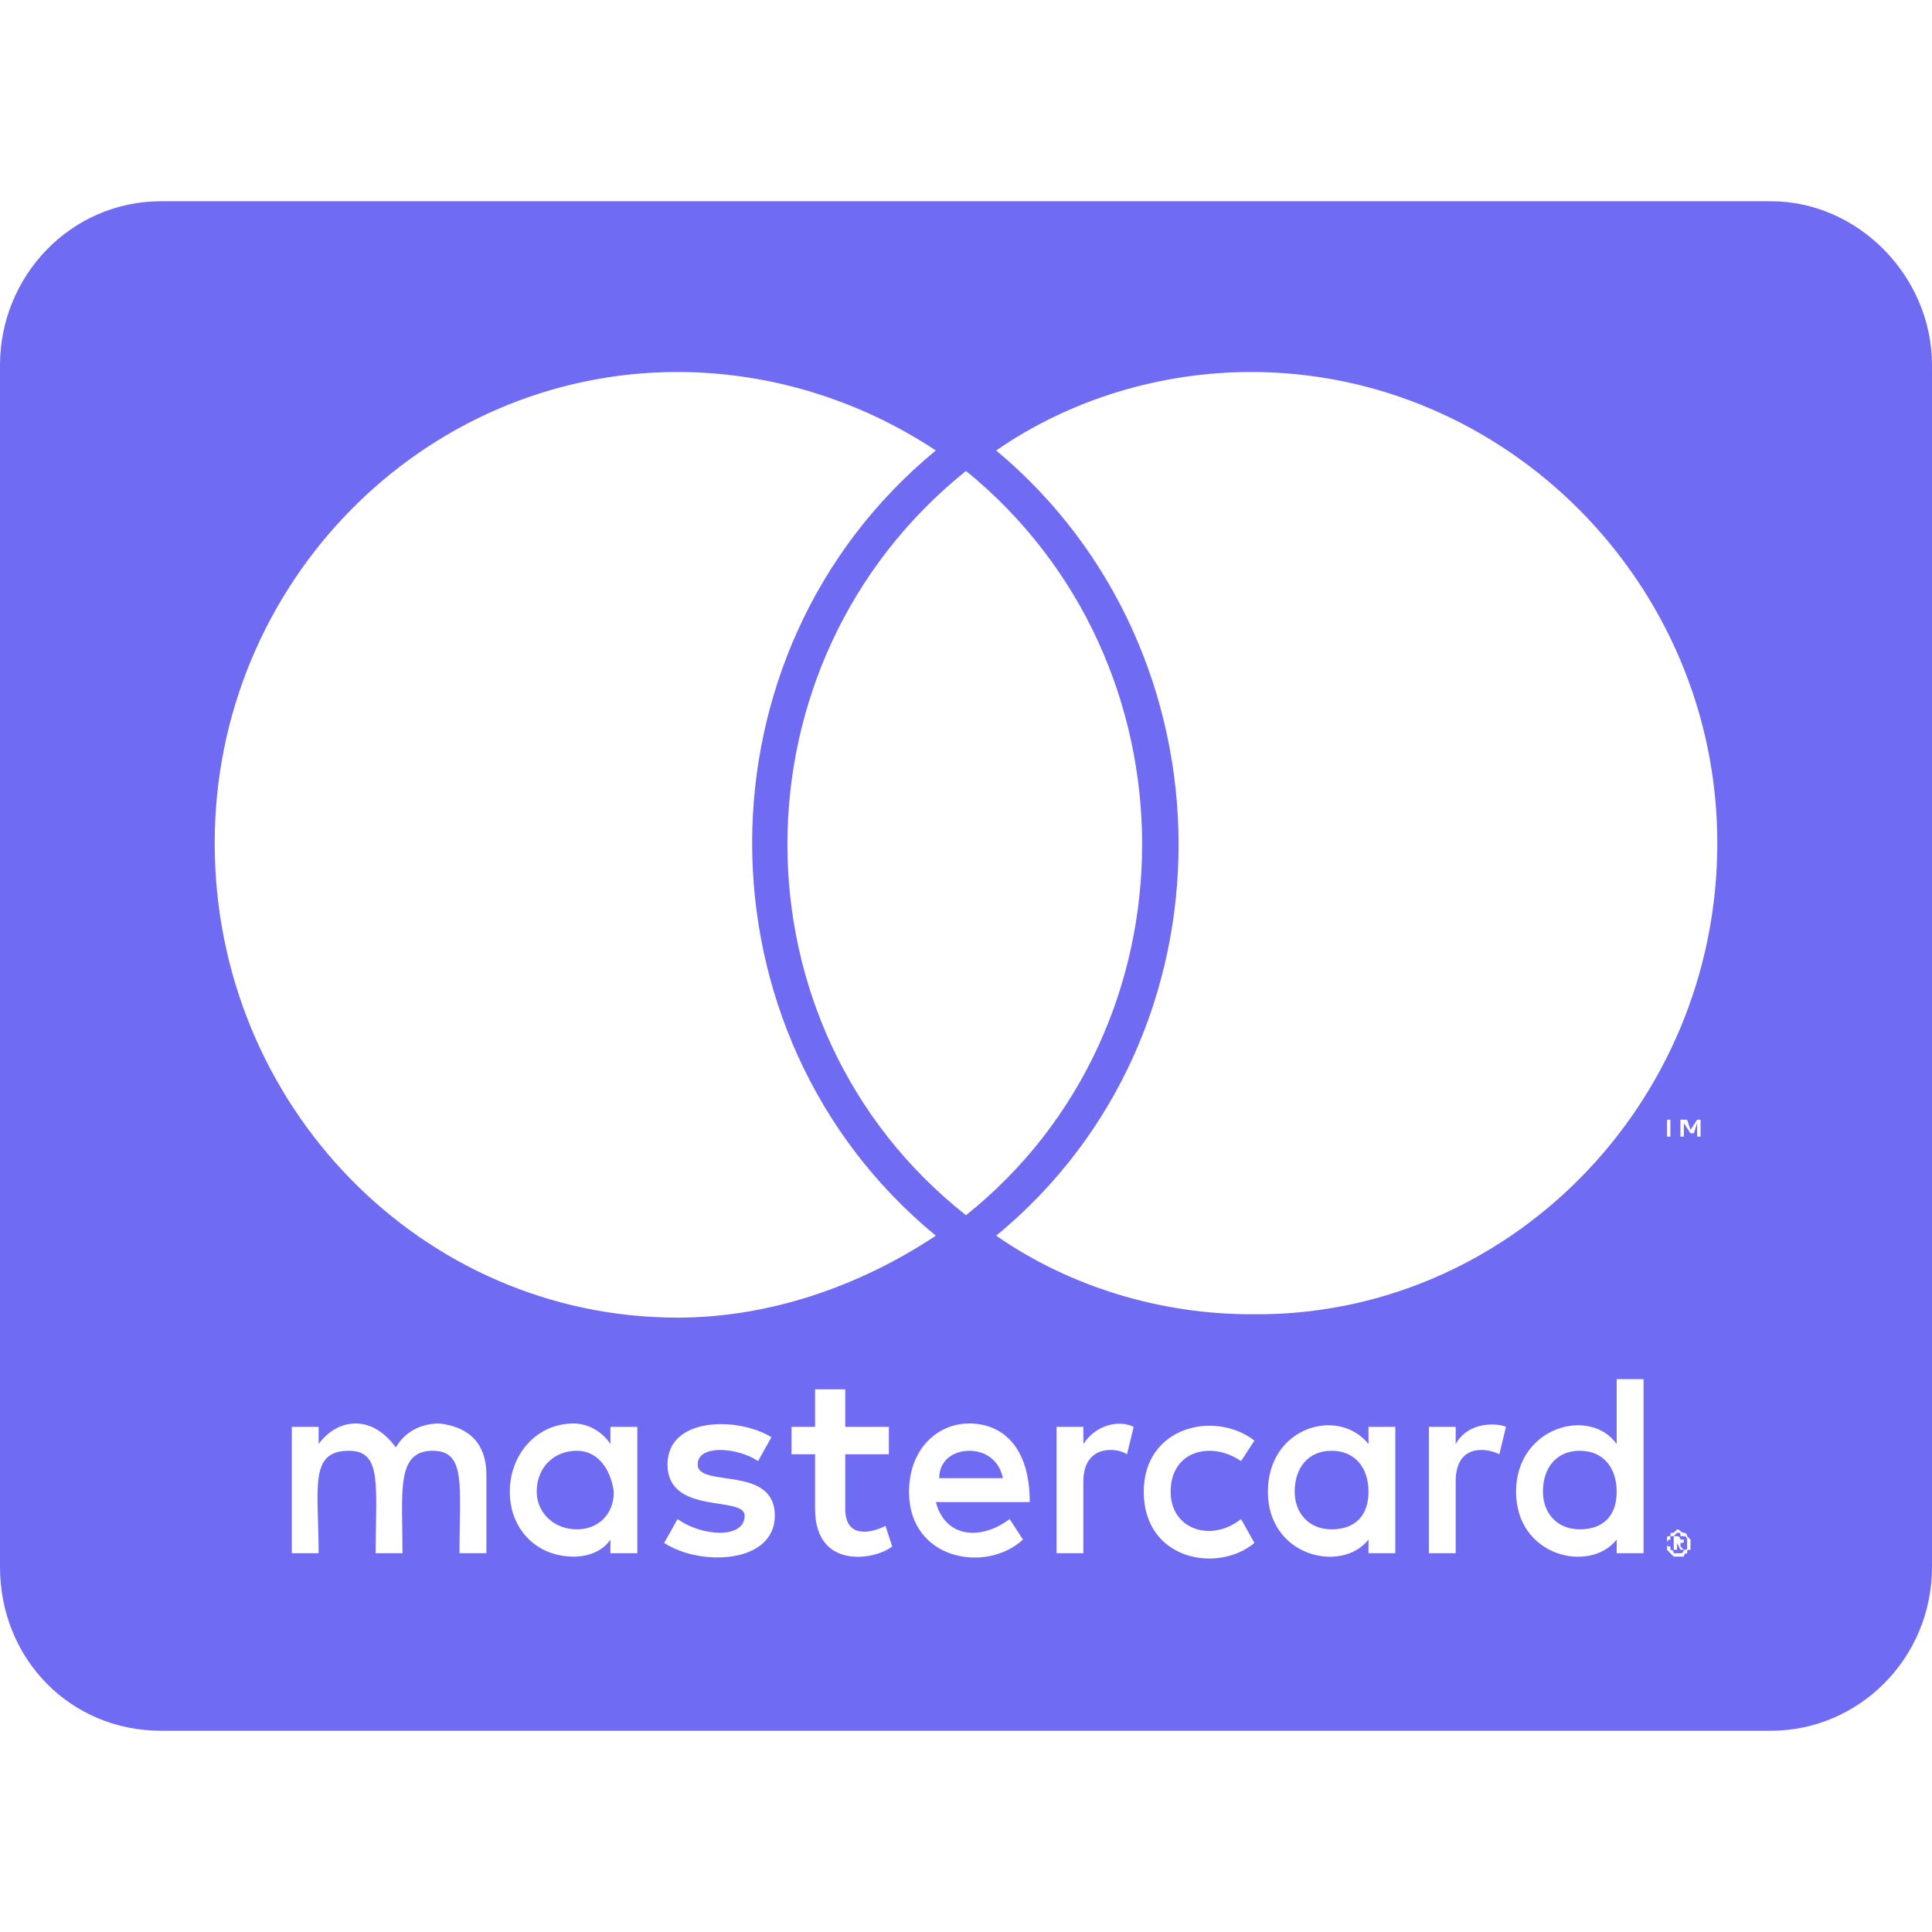
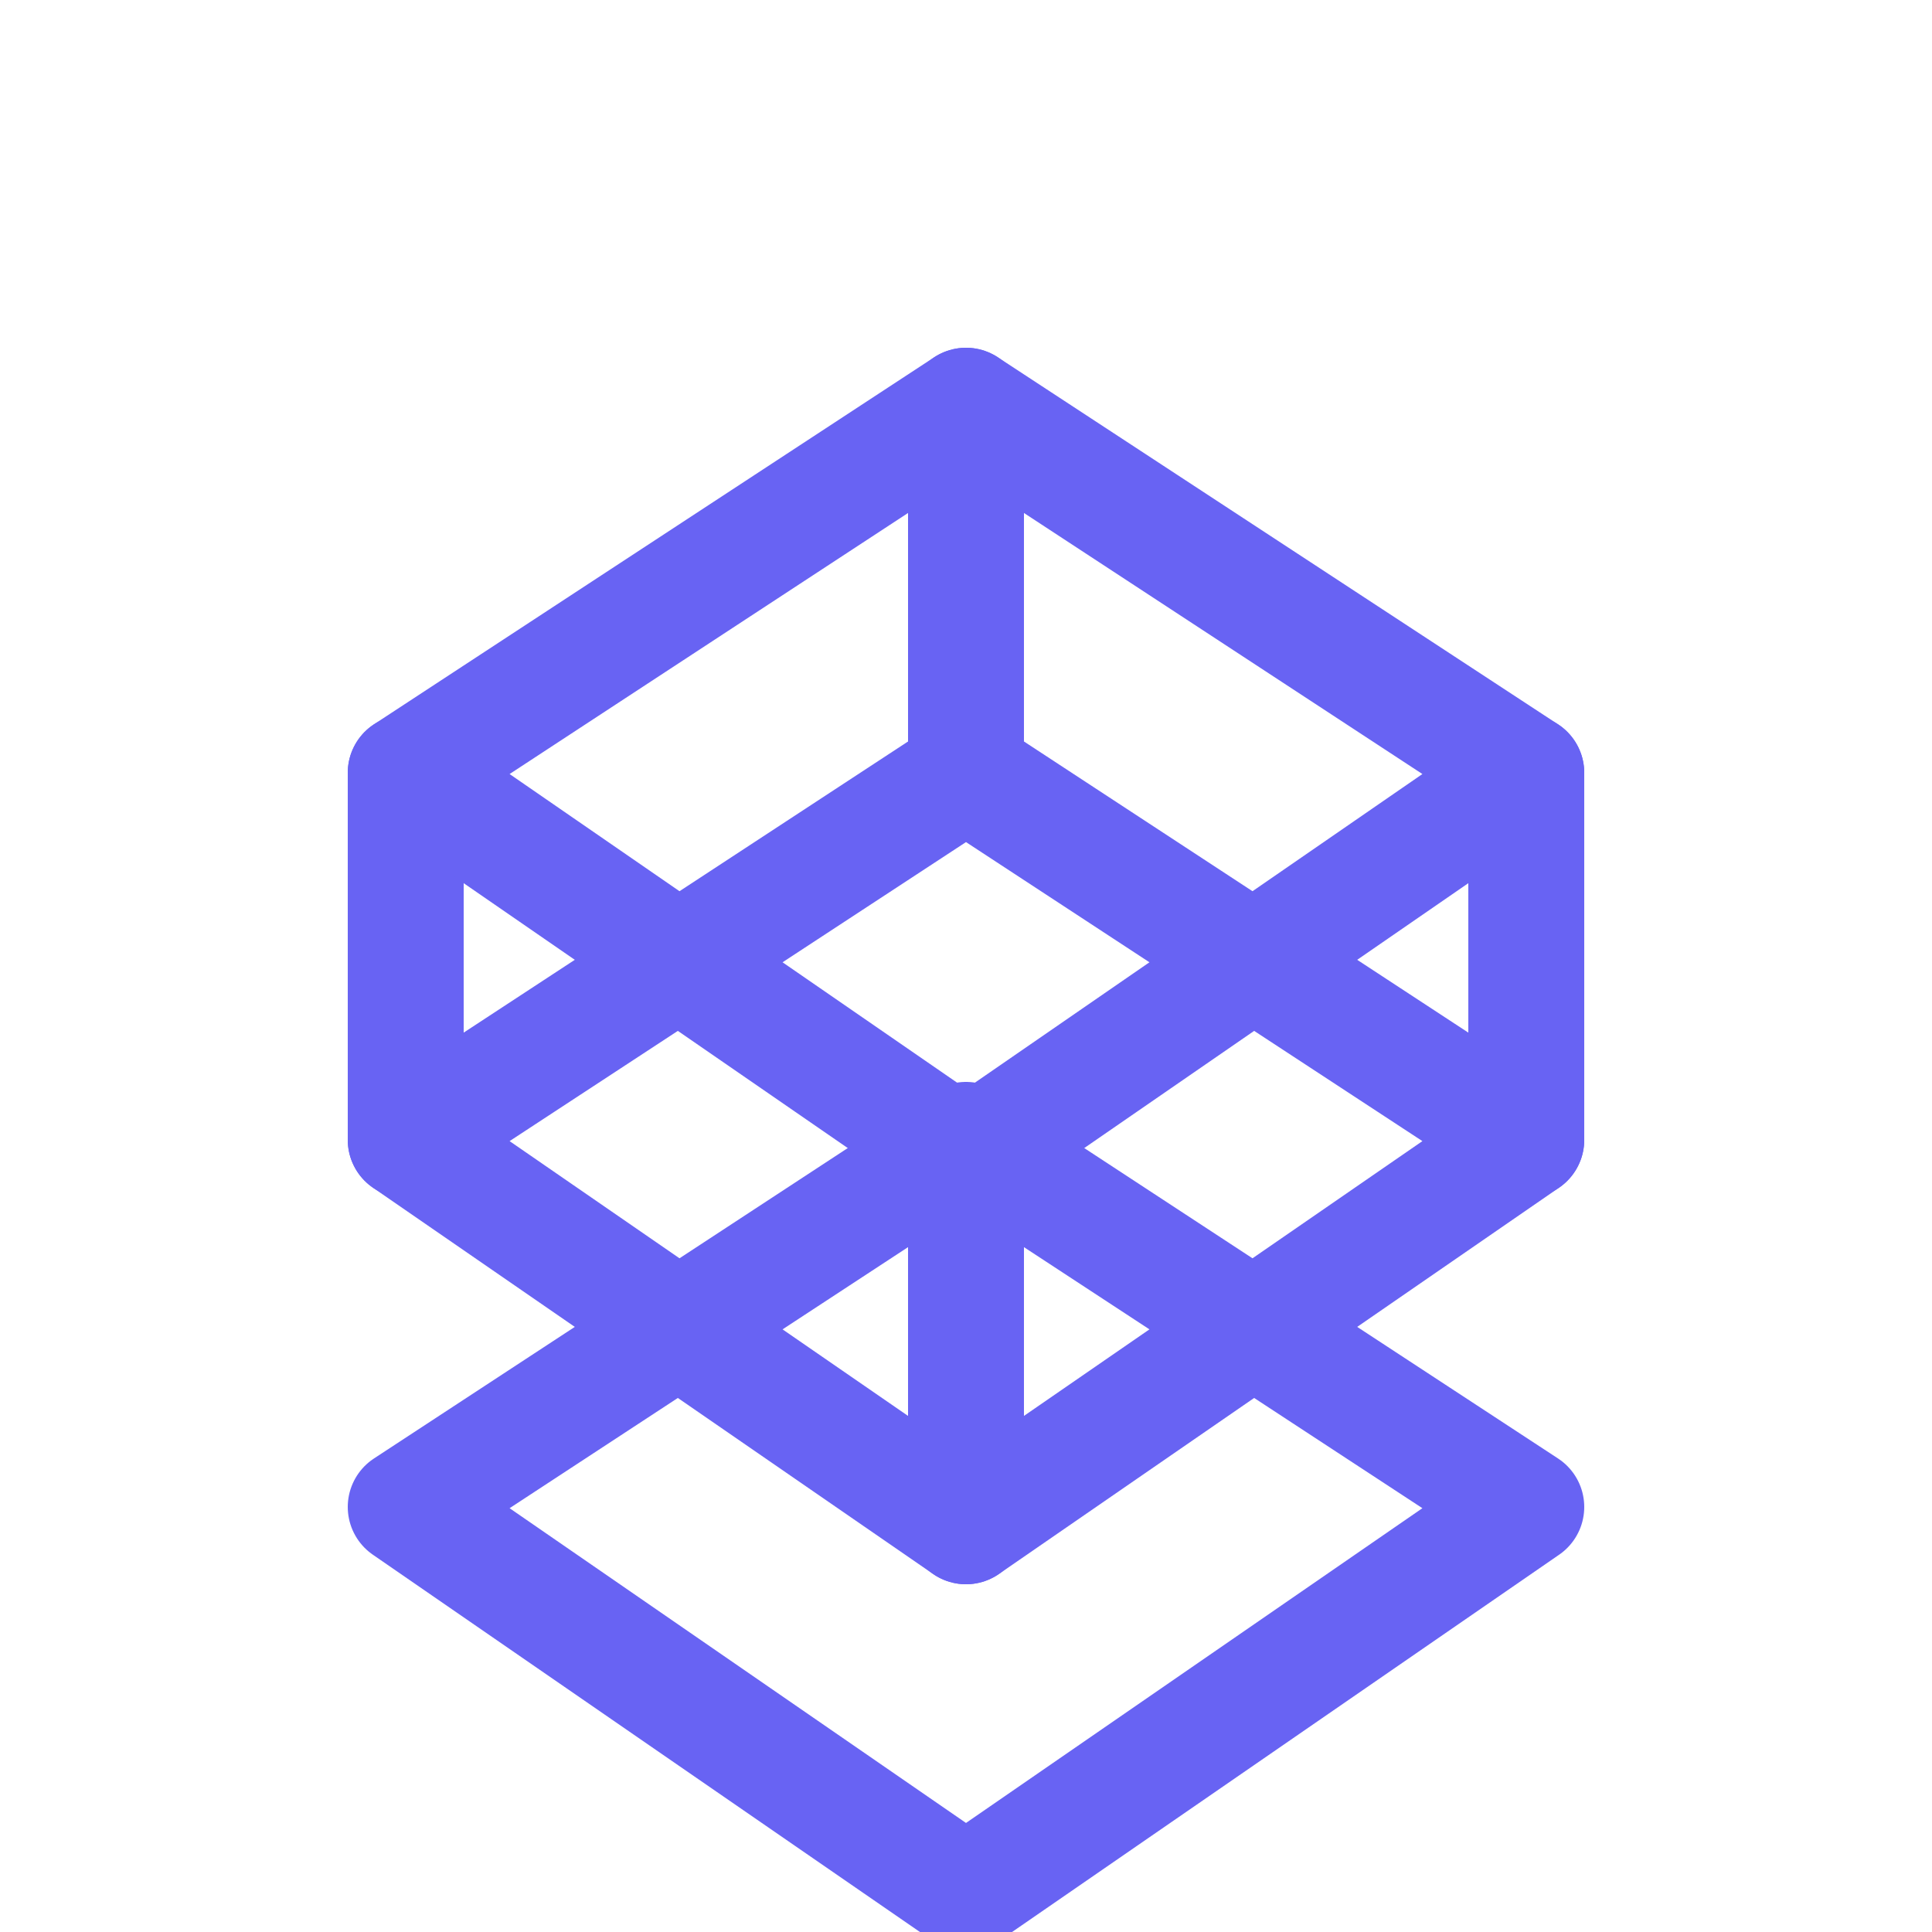
- <svg xmlns="http://www.w3.org/2000/svg" width="44" height="44" viewBox="0 0 24 20" fill="none">
-   <path d="M20.083 16.531C20.083 16.828 19.917 16.998 19.625 16.998C19.333 16.998 19.167 16.786 19.167 16.531C19.167 16.234 19.333 16.022 19.625 16.022C19.917 16.022 20.083 16.234 20.083 16.531ZM7.167 16.022C7.417 16.022 7.583 16.234 7.625 16.531C7.625 16.828 7.417 16.998 7.167 16.998C6.875 16.998 6.667 16.786 6.667 16.531C6.667 16.234 6.875 16.022 7.167 16.022ZM12.042 16.022C12.25 16.022 12.417 16.15 12.458 16.362H11.667C11.667 16.15 11.833 16.022 12.042 16.022ZM16.542 16.022C16.833 16.022 17 16.234 17 16.531C17 16.828 16.833 16.998 16.542 16.998C16.25 16.998 16.083 16.786 16.083 16.531C16.083 16.234 16.25 16.022 16.542 16.022ZM20.958 17.125V17.167C20.958 17.21 20.958 17.21 20.958 17.21C20.958 17.252 20.958 17.252 20.917 17.252C20.917 17.252 20.917 17.295 20.875 17.295C20.875 17.295 20.875 17.295 20.833 17.295C20.833 17.295 20.833 17.295 20.792 17.295C20.792 17.295 20.792 17.252 20.75 17.252C20.75 17.252 20.75 17.252 20.75 17.21C20.708 17.21 20.708 17.21 20.708 17.167C20.708 17.167 20.708 17.125 20.75 17.125V17.083C20.792 17.083 20.792 17.083 20.792 17.083C20.833 17.04 20.833 17.04 20.833 17.04C20.875 17.04 20.875 17.04 20.875 17.083C20.917 17.083 20.917 17.083 20.917 17.083C20.958 17.083 20.958 17.125 20.958 17.125ZM20.875 17.21V17.167C20.917 17.167 20.917 17.167 20.917 17.125C20.917 17.125 20.917 17.125 20.875 17.125C20.875 17.125 20.875 17.083 20.833 17.083H20.792V17.252H20.833V17.167L20.875 17.252H20.917L20.875 17.21ZM24 2.536V17.464C24 18.609 23.083 19.5 22 19.5H2C0.875 19.5 0 18.609 0 17.464V2.536C0 1.433 0.875 0.5 2 0.5H22C23.083 0.5 24 1.433 24 2.536ZM2.667 8.473C2.667 11.739 5.25 14.368 8.417 14.368C9.542 14.368 10.667 13.987 11.625 13.35C8.583 10.848 8.583 6.098 11.625 3.596C10.667 2.96 9.542 2.621 8.417 2.621C5.25 2.621 2.667 5.25 2.667 8.473ZM12 13.096C14.917 10.763 14.917 6.225 12 3.85C9.042 6.225 9.042 10.763 12 13.096ZM6.042 16.319C6.042 15.938 5.833 15.725 5.458 15.683C5.25 15.683 5.042 15.768 4.917 15.98C4.792 15.81 4.625 15.683 4.417 15.683C4.25 15.683 4.083 15.768 3.958 15.938V15.725H3.625V17.295H3.958C3.958 16.489 3.833 16.022 4.333 16.022C4.75 16.022 4.667 16.446 4.667 17.295H5C5 16.531 4.917 16.022 5.375 16.022C5.792 16.022 5.708 16.446 5.708 17.295H6.042V16.319ZM7.917 15.725H7.583V15.938C7.5 15.81 7.333 15.683 7.125 15.683C6.667 15.683 6.333 16.065 6.333 16.531C6.333 16.998 6.667 17.337 7.125 17.337C7.333 17.337 7.5 17.252 7.583 17.125V17.295H7.917V15.725ZM9.625 16.828C9.625 16.192 8.667 16.489 8.667 16.192C8.667 15.938 9.167 15.98 9.417 16.15L9.583 15.853C9.167 15.598 8.292 15.598 8.292 16.192C8.292 16.828 9.25 16.574 9.25 16.828C9.25 17.125 8.708 17.083 8.417 16.87L8.25 17.167C8.708 17.464 9.625 17.422 9.625 16.828ZM11.083 17.21L11 16.955C10.833 17.04 10.5 17.125 10.5 16.743V16.065H11.042V15.725H10.5V15.259H10.125V15.725H9.833V16.065H10.125V16.743C10.125 17.507 10.875 17.38 11.083 17.21ZM11.625 16.659H12.792C12.792 15.98 12.458 15.683 12.042 15.683C11.625 15.683 11.292 16.022 11.292 16.531C11.292 17.38 12.25 17.549 12.708 17.125L12.542 16.87C12.208 17.125 11.75 17.125 11.625 16.659ZM14.083 15.725C13.917 15.641 13.625 15.683 13.458 15.938V15.725H13.125V17.295H13.458V16.404C13.458 15.938 13.875 15.98 14 16.065L14.083 15.725ZM14.542 16.531C14.542 16.022 15.042 15.895 15.417 16.15L15.583 15.895C15.083 15.513 14.208 15.725 14.208 16.531C14.208 17.38 15.125 17.549 15.583 17.167L15.417 16.87C15.042 17.167 14.542 16.998 14.542 16.531ZM17.333 15.725H17V15.938C16.625 15.471 15.75 15.725 15.75 16.531C15.75 17.337 16.667 17.549 17 17.125V17.295H17.333V15.725ZM18.708 15.725C18.625 15.683 18.25 15.641 18.083 15.938V15.725H17.75V17.295H18.083V16.404C18.083 15.938 18.458 15.98 18.625 16.065L18.708 15.725ZM20.417 15.132H20.083V15.938C19.75 15.471 18.833 15.725 18.833 16.531C18.833 17.337 19.75 17.549 20.083 17.125V17.295H20.417V15.132ZM20.708 11.909V12.12H20.75V11.909H20.833H20.625H20.708ZM21 17.167V17.125C20.958 17.083 20.958 17.083 20.958 17.083C20.958 17.04 20.917 17.04 20.917 17.04C20.875 17.04 20.875 16.998 20.833 16.998L20.792 17.04C20.75 17.04 20.75 17.04 20.75 17.083C20.708 17.083 20.708 17.083 20.708 17.125V17.167C20.708 17.21 20.708 17.21 20.708 17.252C20.708 17.252 20.708 17.252 20.75 17.295C20.75 17.295 20.75 17.295 20.792 17.337H20.833C20.875 17.337 20.875 17.337 20.917 17.337C20.917 17.295 20.958 17.295 20.958 17.295C20.958 17.252 20.958 17.252 21 17.252C21 17.21 21 17.21 21 17.167ZM21.125 11.909H21.083L21 12.036L20.958 11.909H20.875V12.12H20.917V11.951L21 12.078H21.042L21.083 11.951V12.12H21.125V11.909ZM21.333 8.473C21.333 5.25 18.708 2.621 15.542 2.621C14.417 2.621 13.292 2.96 12.375 3.596C15.375 6.098 15.417 10.848 12.375 13.35C13.292 13.987 14.417 14.326 15.542 14.326C18.708 14.368 21.333 11.739 21.333 8.473Z" fill="#6F6BF3" />
+ <svg viewBox="0 0 100 100">
+   <g fill="none" stroke="#6863F3" stroke-linecap="round" stroke-linejoin="round" stroke-width="6">
+     <path d="M 21 40 V 59">
+       <animateTransform attributeName="transform" attributeType="XML" type="rotate" values="0 21 59; 180 21 59" dur="2s" repeatCount="indefinite" />
+     </path>
+     <path d="M 79 40 V 59">
+       <animateTransform attributeName="transform" attributeType="XML" type="rotate" values="0 79 59; -180 79 59" dur="2s" repeatCount="indefinite" />
+     </path>
+     <path d="M 50 21 V 40">
+       <animate attributeName="d" values="M 50 21 V 40; M 50 59 V 40" dur="2s" repeatCount="indefinite" />
+     </path>
+     <path d="M 50 60 V 79">
+       <animate attributeName="d" values="M 50 60 V 79; M 50 98 V 79" dur="2s" repeatCount="indefinite" />
+     </path>
+     <path d="M 50 21 L 79 40 L 50 60 L 21 40 Z">
+       <animate attributeName="stroke" values="rgba(104,99,243,2); rgba(104,99,243,0)" dur="2s" repeatCount="indefinite" />
+     </path>
+     <path d="M 50 40 L 79 59 L 50 79 L 21 59 Z" />
+     <path d="M 50 59 L 79 78 L 50 98 L 21 78 Z">
+       <animate attributeName="stroke" values="rgba(104,99,243,0); rgba(104,99,243,2)" dur="2s" repeatCount="indefinite" />
+     </path>
+     <animateTransform attributeName="transform" attributeType="XML" type="translate" values="0 0; 0 -19" dur="2s" repeatCount="indefinite" />
+   </g>
</svg>
